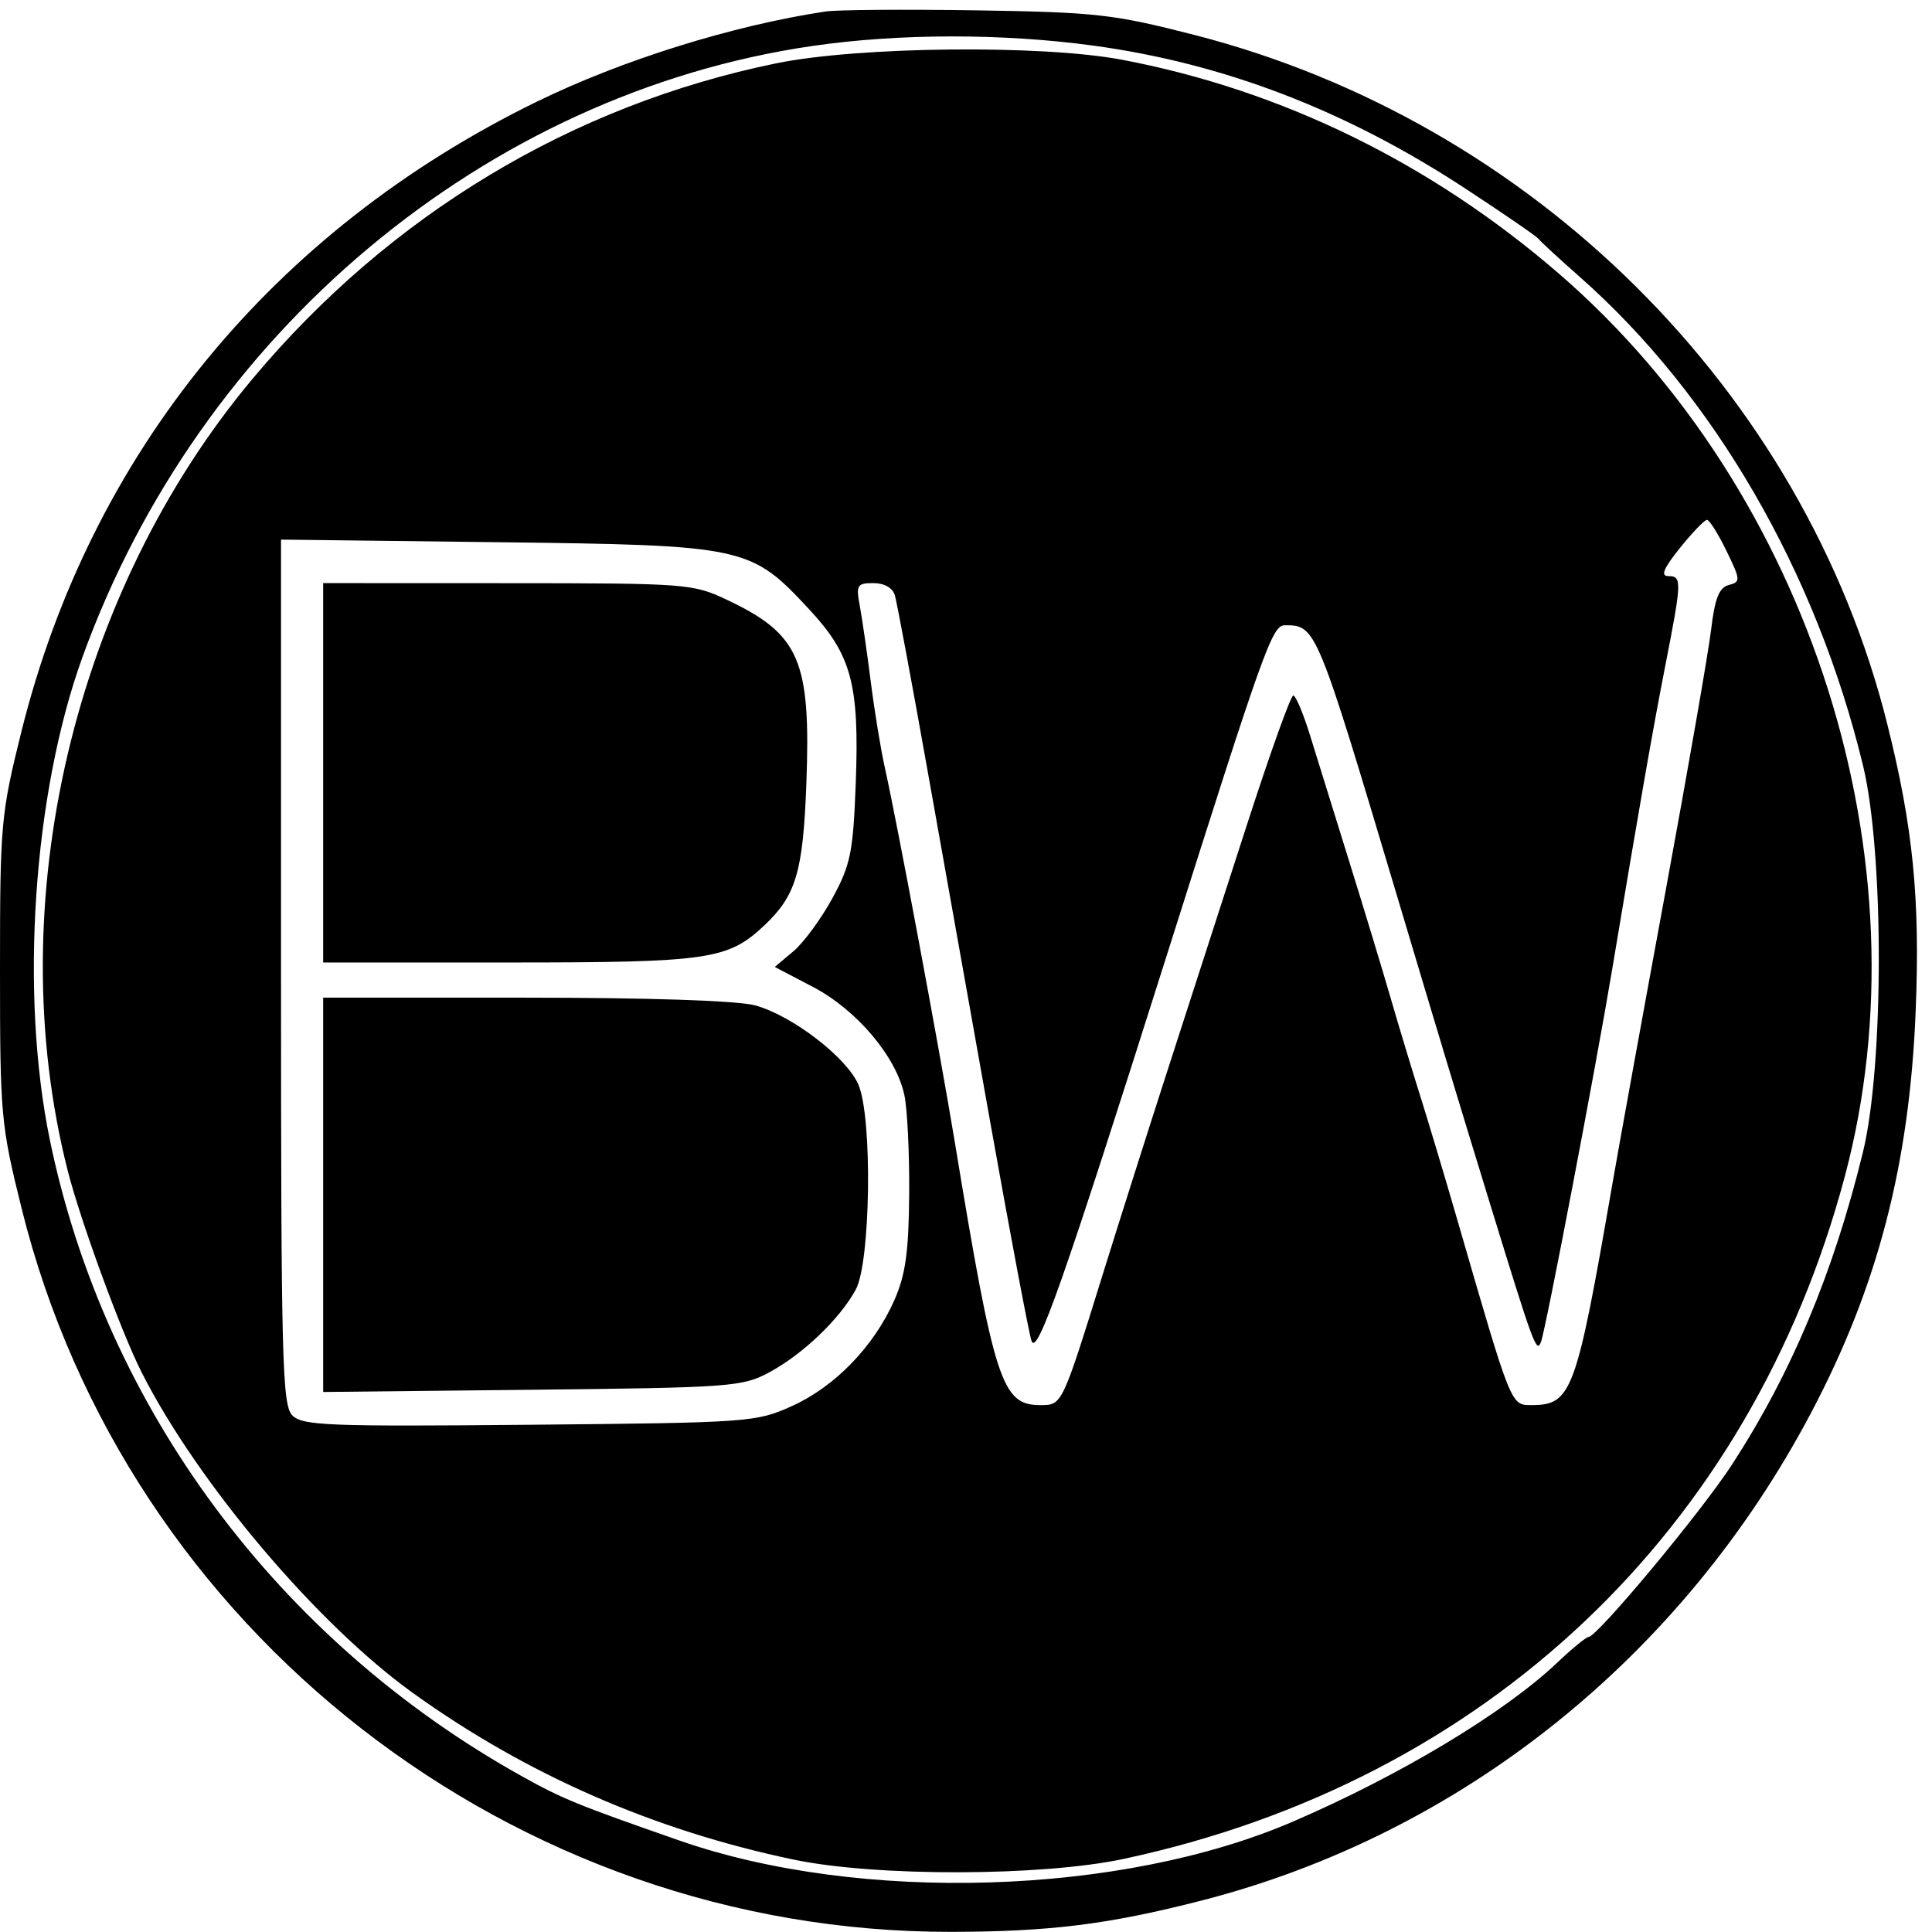
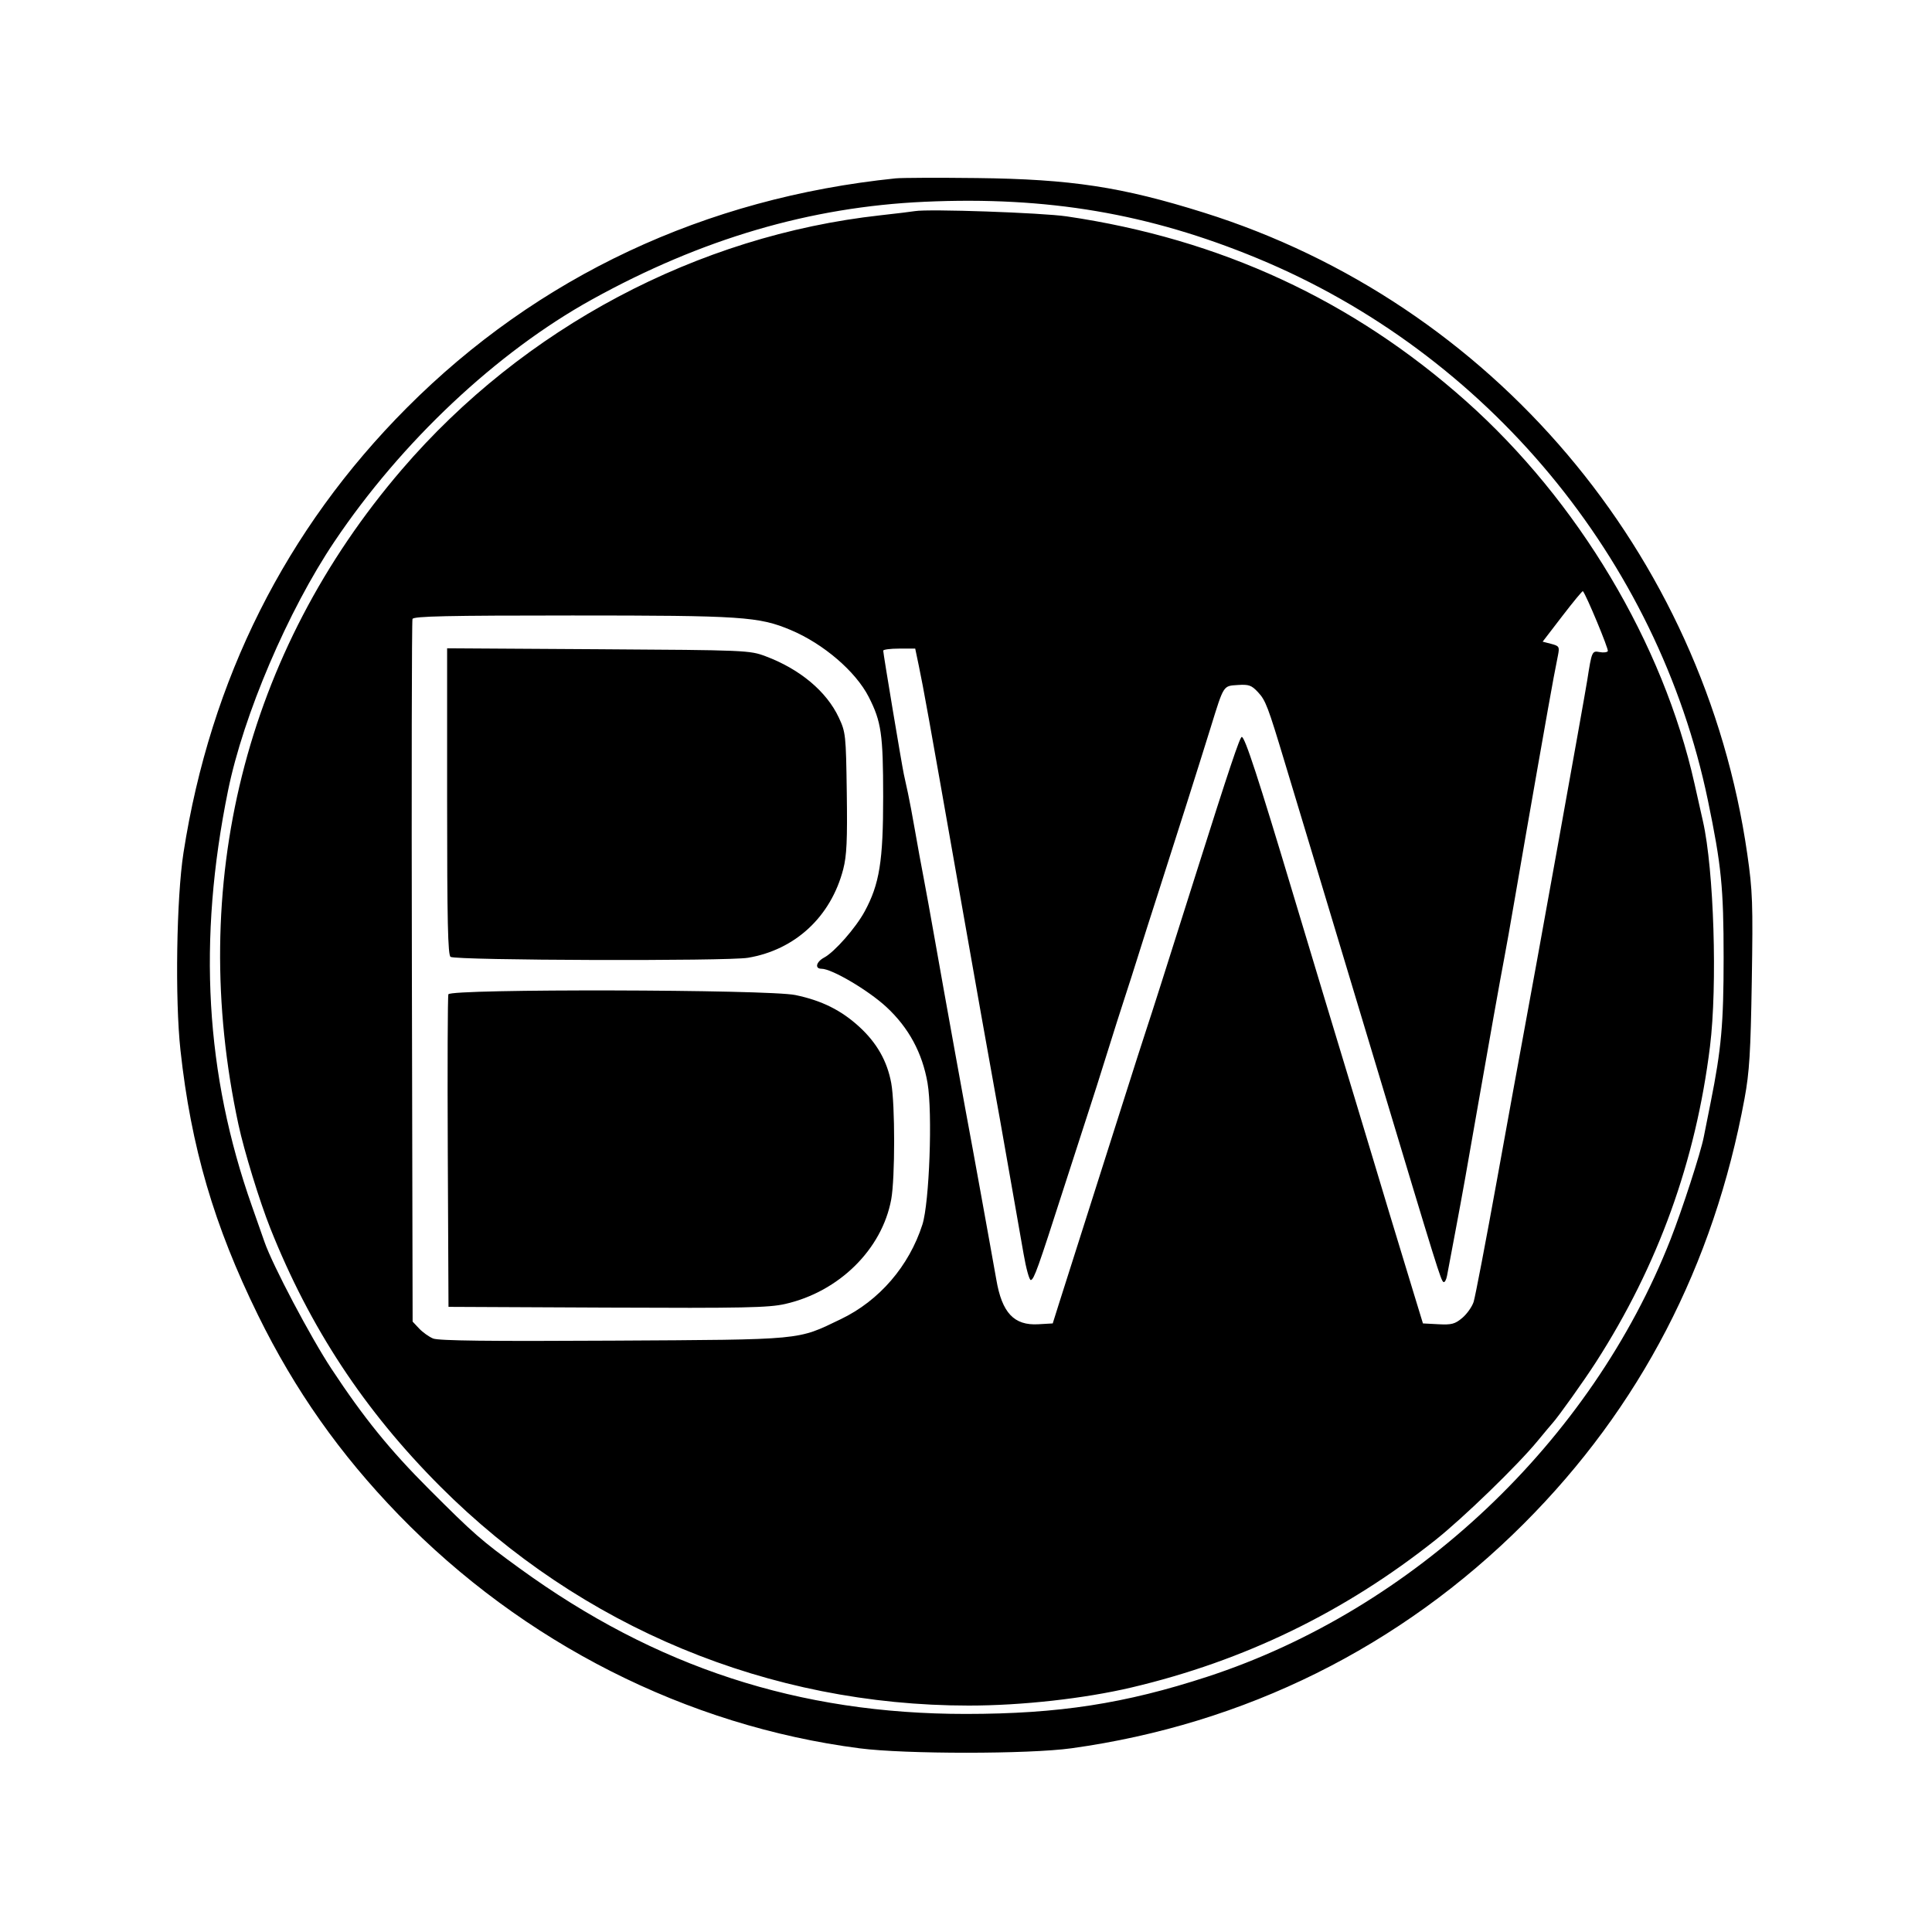
- <svg xmlns="http://www.w3.org/2000/svg" width="275" height="275" viewBox="0 0 275 275" version="1.1">
-   <path d="M 117.500 1.637 C 104.289 3.628, 88.574 8.535, 76.446 14.455 C 38.808 32.826, 12.898 64.496, 3.035 104.183 C 0.126 115.891, -0 117.289, -0 138 C -0 158.789, 0.117 160.074, 3.089 172.052 C 18 232.150, 73.180 275.082, 135.381 274.980 C 149.464 274.957, 157.815 273.914, 171 270.531 C 208.031 261.031, 239.449 235.875, 257.840 201 C 267.262 183.133, 271.787 165.745, 272.673 144 C 273.327 127.946, 272.316 117.741, 268.608 102.960 C 256.737 55.641, 218.186 17.332, 170 4.971 C 158.494 2.019, 156.028 1.741, 139 1.474 C 128.825 1.315, 119.150 1.388, 117.500 1.637 M 115.647 6.541 C 69.094 13.312, 28.365 47.432, 11.709 93.611 C 4.705 113.029, 2.800 141.472, 7.107 162.308 C 14.968 200.329, 39.536 233.449, 74.233 252.801 C 80.054 256.047, 82.121 256.892, 96.673 261.969 C 122.411 270.950, 159.586 269.814, 184 259.301 C 199.306 252.710, 214.120 243.803, 221.660 236.657 C 223.772 234.655, 225.773 233.013, 226.107 233.009 C 227.352 232.991, 242.128 215.243, 246.513 208.498 C 254.974 195.484, 260.981 181.157, 265.169 164 C 268.170 151.704, 268.180 121.374, 265.187 108.989 C 258.514 81.381, 243.943 56.241, 224.851 39.400 C 221.908 36.803, 219.275 34.378, 219 34.009 C 218.725 33.640, 214 30.391, 208.500 26.788 C 191.518 15.665, 174.173 9.013, 155.564 6.485 C 142.656 4.732, 127.939 4.753, 115.647 6.541 M 110.500 9.011 C 81.441 14.959, 55.506 30.571, 35.994 53.861 C 10.407 84.403, 0.041 128.648, 9.605 166.500 C 11.423 173.696, 17.223 189.546, 20.157 195.335 C 28.143 211.093, 45.143 231.186, 58.773 240.978 C 74.961 252.608, 93.082 260.536, 113 264.701 C 124.670 267.142, 148.296 267.089, 159.945 264.596 C 211.477 253.567, 249.168 217.874, 262.610 167.374 C 274.496 122.716, 257.782 69.989, 221.906 38.960 C 203.736 23.244, 182.443 12.817, 159.722 8.507 C 148.318 6.343, 122.225 6.611, 110.500 9.011 M 239.120 78 C 236.797 80.891, 236.335 82, 237.453 82 C 239.421 82, 239.400 82.678, 237.064 94.611 C 235.263 103.812, 233.399 114.465, 229.473 138 C 227.140 151.982, 220.018 189.261, 219.346 191 C 218.697 192.682, 218.351 191.734, 211.678 170 C 207.411 156.102, 205.455 149.626, 198.845 127.500 C 187.383 89.133, 187.328 89, 182.892 89 C 181.076 89, 179.968 92.096, 166.071 136 C 151.367 182.453, 147.579 193.240, 146.814 190.826 C 146.409 189.547, 143.793 175.675, 140.999 160 C 138.206 144.325, 134.114 121.375, 131.906 109 C 129.699 96.625, 127.661 85.713, 127.379 84.750 C 127.064 83.677, 125.882 83, 124.321 83 C 121.993 83, 121.829 83.276, 122.384 86.250 C 122.718 88.037, 123.420 92.894, 123.945 97.041 C 124.469 101.189, 125.374 106.709, 125.957 109.308 C 127.678 116.988, 133.761 149.544, 135.895 162.500 C 141.530 196.709, 142.596 200, 148.034 200 C 151.216 200, 151.108 200.227, 157.088 181 C 159.398 173.575, 163.615 160.300, 166.461 151.500 C 169.306 142.700, 174.290 127.287, 177.536 117.250 C 180.782 107.213, 183.728 99, 184.082 99 C 184.436 99, 185.523 101.588, 186.497 104.750 C 187.471 107.912, 189.951 115.900, 192.009 122.500 C 194.067 129.100, 196.729 137.875, 197.926 142 C 199.122 146.125, 201.025 152.425, 202.156 156 C 203.287 159.575, 205.710 167.675, 207.541 174 C 215.135 200.231, 215.043 200, 217.966 200 C 223.728 200, 224.345 198.318, 229.509 168.500 C 230.461 163, 233.854 144.325, 237.048 127 C 240.242 109.675, 243.172 92.855, 243.559 89.622 C 244.093 85.160, 244.698 83.630, 246.069 83.272 C 247.779 82.824, 247.761 82.563, 245.739 78.400 C 244.563 75.980, 243.316 74, 242.968 74 C 242.620 74, 240.888 75.800, 239.120 78 M 40 138.332 C 40 193.747, 40.161 200.018, 41.622 201.479 C 43.064 202.921, 46.815 203.068, 75.372 202.801 C 106.706 202.507, 107.630 202.441, 112.742 200.130 C 118.847 197.370, 124.375 191.663, 127.276 185.122 C 128.893 181.477, 129.344 178.281, 129.413 170 C 129.461 164.225, 129.152 157.863, 128.726 155.862 C 127.560 150.385, 121.938 143.737, 115.721 140.481 L 110.282 137.634 112.937 135.400 C 114.397 134.171, 116.897 130.769, 118.491 127.839 C 121.077 123.087, 121.435 121.326, 121.806 111.506 C 122.339 97.414, 121.219 93.226, 115.180 86.732 C 106.831 77.754, 106.126 77.602, 70.750 77.177 L 40 76.807 40 138.332 M 46 110 L 46 137 72.532 137 C 100.858 137, 103.601 136.603, 108.762 131.754 C 113.301 127.490, 114.307 124.117, 114.775 111.589 C 115.433 93.997, 113.836 90.288, 103.500 85.389 C 98.637 83.084, 97.781 83.019, 72.250 83.010 L 46 83 46 110 M 46 170.067 L 46 198.134 75.750 197.817 C 104.019 197.516, 105.699 197.392, 109.500 195.338 C 114.314 192.737, 119.537 187.739, 121.808 183.561 C 123.929 179.659, 124.203 159.164, 122.197 154.415 C 120.563 150.547, 112.774 144.555, 107.500 143.108 C 105.031 142.431, 92.498 142.009, 74.750 142.006 L 46 142 46 170.067" stroke="none" fill="black" fill-rule="evenodd" />
+ <svg xmlns="http://www.w3.org/2000/svg" width="700" height="700" viewBox="0 0 700 700" version="1.1">
+   <path d="M 324.500 64.624 C 255.431 71.715, 194.793 100.180, 147.380 147.769 C 103.541 191.772, 76.247 246.163, 66.475 309 C 63.939 325.302, 63.378 362.102, 65.384 380.500 C 69.205 415.552, 77.553 444.076, 93.480 476.500 C 106.863 503.747, 123.206 526.939, 144.474 548.869 C 189.513 595.307, 248.808 625.342, 311.458 633.452 C 327.986 635.591, 372.739 635.581, 388.216 633.435 C 451.096 624.713, 507.410 596.757, 552.083 552.083 C 594.190 509.977, 620.925 458.485, 632.084 398 C 633.852 388.421, 634.289 381.301, 634.706 355.378 C 635.159 327.218, 635.003 322.839, 633.064 309.378 C 617.380 200.463, 540.528 109.775, 436.168 77.035 C 406.446 67.711, 388.073 64.910, 354 64.512 C 339.975 64.347, 326.700 64.398, 324.500 64.624 M 335 73.107 C 293.538 74.972, 254.116 86.559, 214.412 108.549 C 179.957 127.632, 145.453 160.075, 121.163 196.226 C 104.333 221.273, 88.201 259.048, 82.611 286.500 C 71.586 340.632, 74.381 389.148, 91.279 437 C 92.930 441.675, 94.979 447.514, 95.833 449.976 C 98.751 458.387, 112.525 484.484, 120.125 496 C 131.860 513.781, 141.234 525.339, 155.448 539.551 C 171.836 555.937, 174.277 558.071, 188.175 568.173 C 237.608 604.103, 289.412 621.016, 349.962 620.992 C 383.565 620.978, 407.552 617.278, 437.500 607.487 C 512.231 583.056, 576.529 522.323, 605.291 449 C 609.511 438.240, 616.197 417.636, 617.297 412 C 617.565 410.625, 618.687 405, 619.789 399.500 C 623.676 380.110, 624.500 370.929, 624.500 347 C 624.500 321.641, 623.687 313.503, 618.805 290 C 600.628 202.494, 538.697 127.968, 455.592 93.596 C 416.310 77.348, 379.553 71.103, 335 73.107 M 331.500 76.491 C 330.400 76.684, 324.775 77.366, 319 78.005 C 252.599 85.350, 189.658 118.783, 145.605 170.108 C 88.715 236.387, 67.696 320.670, 86.403 407.500 C 88.459 417.047, 94.070 435.300, 97.928 445 C 112.255 481.011, 132.006 511.029, 159.477 538.542 C 210.532 589.675, 278.740 617.959, 351 617.961 C 370.201 617.961, 392.859 615.440, 410 611.396 C 450.746 601.784, 487.124 584.139, 520 558.041 C 530.173 549.965, 549.809 530.937, 557.070 522.119 C 559.506 519.160, 561.956 516.235, 562.514 515.619 C 564.674 513.236, 573.978 500.169, 578.264 493.500 C 600.760 458.497, 614.407 420.724, 619.557 379.207 C 622.301 357.085, 620.988 315.070, 617.004 297.537 C 616.500 295.317, 615.131 289.225, 613.962 284 C 602.557 233.021, 571.803 181.511, 531.173 145.337 C 490.089 108.758, 442.124 86.566, 386.500 78.401 C 377.423 77.069, 336.321 75.641, 331.500 76.491 M 566.074 223.183 L 558.933 232.485 562.036 233.289 C 564.889 234.028, 565.088 234.351, 564.510 237.297 C 564.164 239.058, 563.447 242.750, 562.917 245.500 C 561.722 251.700, 553.184 300.279, 549.033 324.500 C 547.337 334.400, 545.502 344.750, 544.956 347.500 C 544.042 352.100, 538.806 381.423, 535.491 400.500 C 531.485 423.556, 529.839 432.751, 527.436 445.500 C 525.985 453.200, 524.568 460.733, 524.287 462.240 C 524.006 463.747, 523.421 464.760, 522.987 464.492 C 522.040 463.907, 520.917 460.298, 499.031 387.500 C 489.606 356.150, 478.969 320.825, 475.393 309 C 471.817 297.175, 467.333 282.325, 465.430 276 C 459.383 255.912, 458.558 253.751, 455.796 250.788 C 453.441 248.262, 452.489 247.926, 448.429 248.193 C 443.163 248.540, 443.445 248.097, 438.675 263.500 C 434.683 276.388, 425.196 306.296, 419.959 322.500 C 417.293 330.750, 413.921 341.325, 412.465 346 C 411.009 350.675, 408.777 357.650, 407.505 361.500 C 406.234 365.350, 403.303 374.575, 400.992 382 C 398.682 389.425, 395.895 398.200, 394.799 401.500 C 393.703 404.800, 389.480 417.850, 385.413 430.500 C 376.019 459.725, 374.693 463.435, 373.510 463.790 C 372.978 463.950, 371.786 459.675, 370.861 454.290 C 369.935 448.906, 368.689 441.800, 368.091 438.500 C 367.494 435.200, 365.871 425.975, 364.485 418 C 363.100 410.025, 361.298 399.900, 360.481 395.500 C 359.168 388.425, 353.149 354.526, 346.987 319.500 C 336.508 259.941, 334.601 249.342, 332.908 241.250 L 331.600 235 325.800 235 C 322.610 235, 320.003 235.338, 320.006 235.750 C 320.014 236.805, 326.698 276.854, 327.474 280.500 C 327.825 282.150, 328.511 285.300, 328.998 287.500 C 329.485 289.700, 330.626 295.775, 331.534 301 C 332.441 306.225, 333.798 313.650, 334.547 317.500 C 335.297 321.350, 337.255 332.150, 338.899 341.500 C 342.108 359.756, 350.009 403.404, 352.474 416.500 C 353.303 420.900, 354.653 428.325, 355.476 433 C 356.298 437.675, 357.678 445.325, 358.543 450 C 359.407 454.675, 360.504 460.794, 360.980 463.597 C 363.028 475.662, 367.393 480.312, 376.190 479.803 L 381.423 479.500 383.625 472.500 C 384.836 468.650, 389.276 454.700, 393.491 441.500 C 397.707 428.300, 403.863 408.950, 407.172 398.500 C 410.480 388.050, 414.233 376.350, 415.510 372.500 C 417.510 366.475, 421.197 354.895, 433.503 316 C 445.267 278.816, 449.225 267, 449.915 267 C 451.047 267, 455.953 282.014, 468.540 324 C 474.787 344.838, 484.718 377.738, 491.029 398.500 C 493.871 407.850, 496.789 417.525, 497.514 420 C 498.992 425.048, 507.078 451.760, 512.196 468.500 L 515.558 479.500 521.148 479.796 C 525.940 480.050, 527.174 479.724, 529.802 477.513 C 531.487 476.095, 533.339 473.487, 533.916 471.717 C 534.493 469.948, 538.342 449.825, 542.470 427 C 546.598 404.175, 550.862 380.775, 551.946 375 C 555.561 355.726, 574.132 252.585, 575.082 246.500 C 576.732 235.928, 576.818 235.732, 579.570 236.258 C 580.933 236.519, 582.272 236.368, 582.547 235.924 C 582.941 235.286, 574.683 215.432, 573.507 214.190 C 573.346 214.020, 570.001 218.067, 566.074 223.183 M 149.453 224.261 C 149.187 224.954, 149.089 282.518, 149.235 352.180 L 149.500 478.839 151.849 481.339 C 153.141 482.714, 155.425 484.348, 156.925 484.969 C 158.886 485.781, 177.210 485.998, 222.077 485.740 C 291.813 485.340, 288.632 485.640, 304.675 477.939 C 318.571 471.269, 329.392 458.715, 334.203 443.682 C 336.738 435.760, 337.921 403.144, 336.064 392.386 C 334.181 381.479, 329.221 372.317, 321.161 364.856 C 314.613 358.795, 301.392 351, 297.659 351 C 295.109 351, 295.692 348.503, 298.606 346.943 C 302.375 344.926, 310.055 336.189, 313.272 330.259 C 318.660 320.326, 320.001 312.003, 319.988 288.590 C 319.975 265.994, 319.315 261.445, 314.748 252.500 C 310.042 243.282, 298.340 233.243, 286.500 228.267 C 274.925 223.403, 268.871 223, 207.358 223 C 162.085 223, 149.835 223.267, 149.453 224.261 M 162 290.386 C 162 333.685, 162.275 346.060, 163.250 346.691 C 165.253 347.987, 263.439 348.289, 271 347.022 C 288.129 344.152, 301.062 332.127, 305.519 314.925 C 306.787 310.034, 307.046 304.437, 306.803 287.150 C 306.510 266.248, 306.410 265.309, 303.905 259.967 C 299.467 250.506, 289.855 242.456, 277.420 237.786 C 271.611 235.605, 270.473 235.557, 216.750 235.227 L 162 234.890 162 290.386 M 162.459 360.250 C 162.196 360.938, 162.097 386.700, 162.240 417.500 L 162.500 473.500 220 473.766 C 269.435 473.994, 278.478 473.810, 284.473 472.453 C 303.983 468.037, 319.565 452.677, 322.906 434.566 C 324.315 426.923, 324.320 400.117, 322.913 392.434 C 321.454 384.466, 317.677 377.820, 311.292 371.984 C 304.742 365.998, 297.699 362.505, 288.185 360.523 C 278.324 358.470, 163.236 358.220, 162.459 360.250" stroke="none" fill="black" fill-rule="evenodd" />
</svg>
